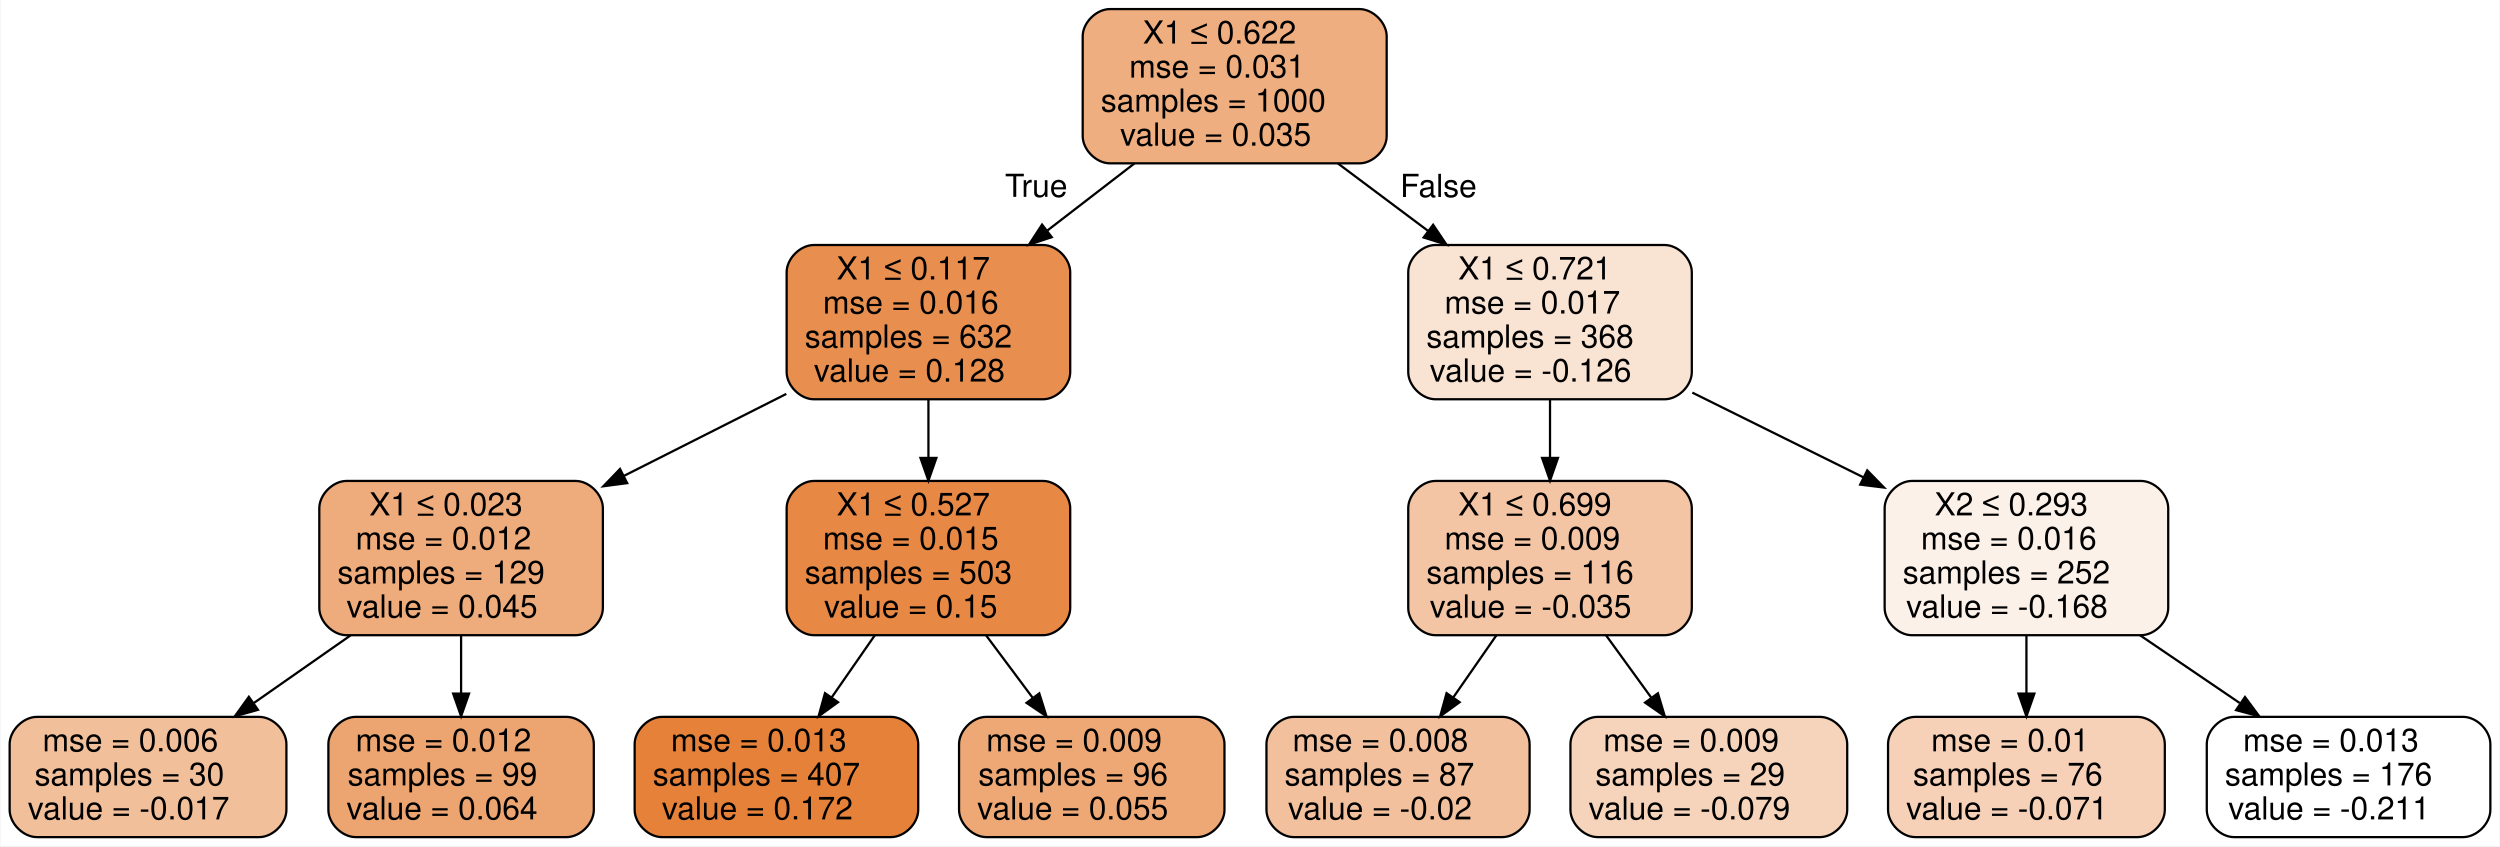
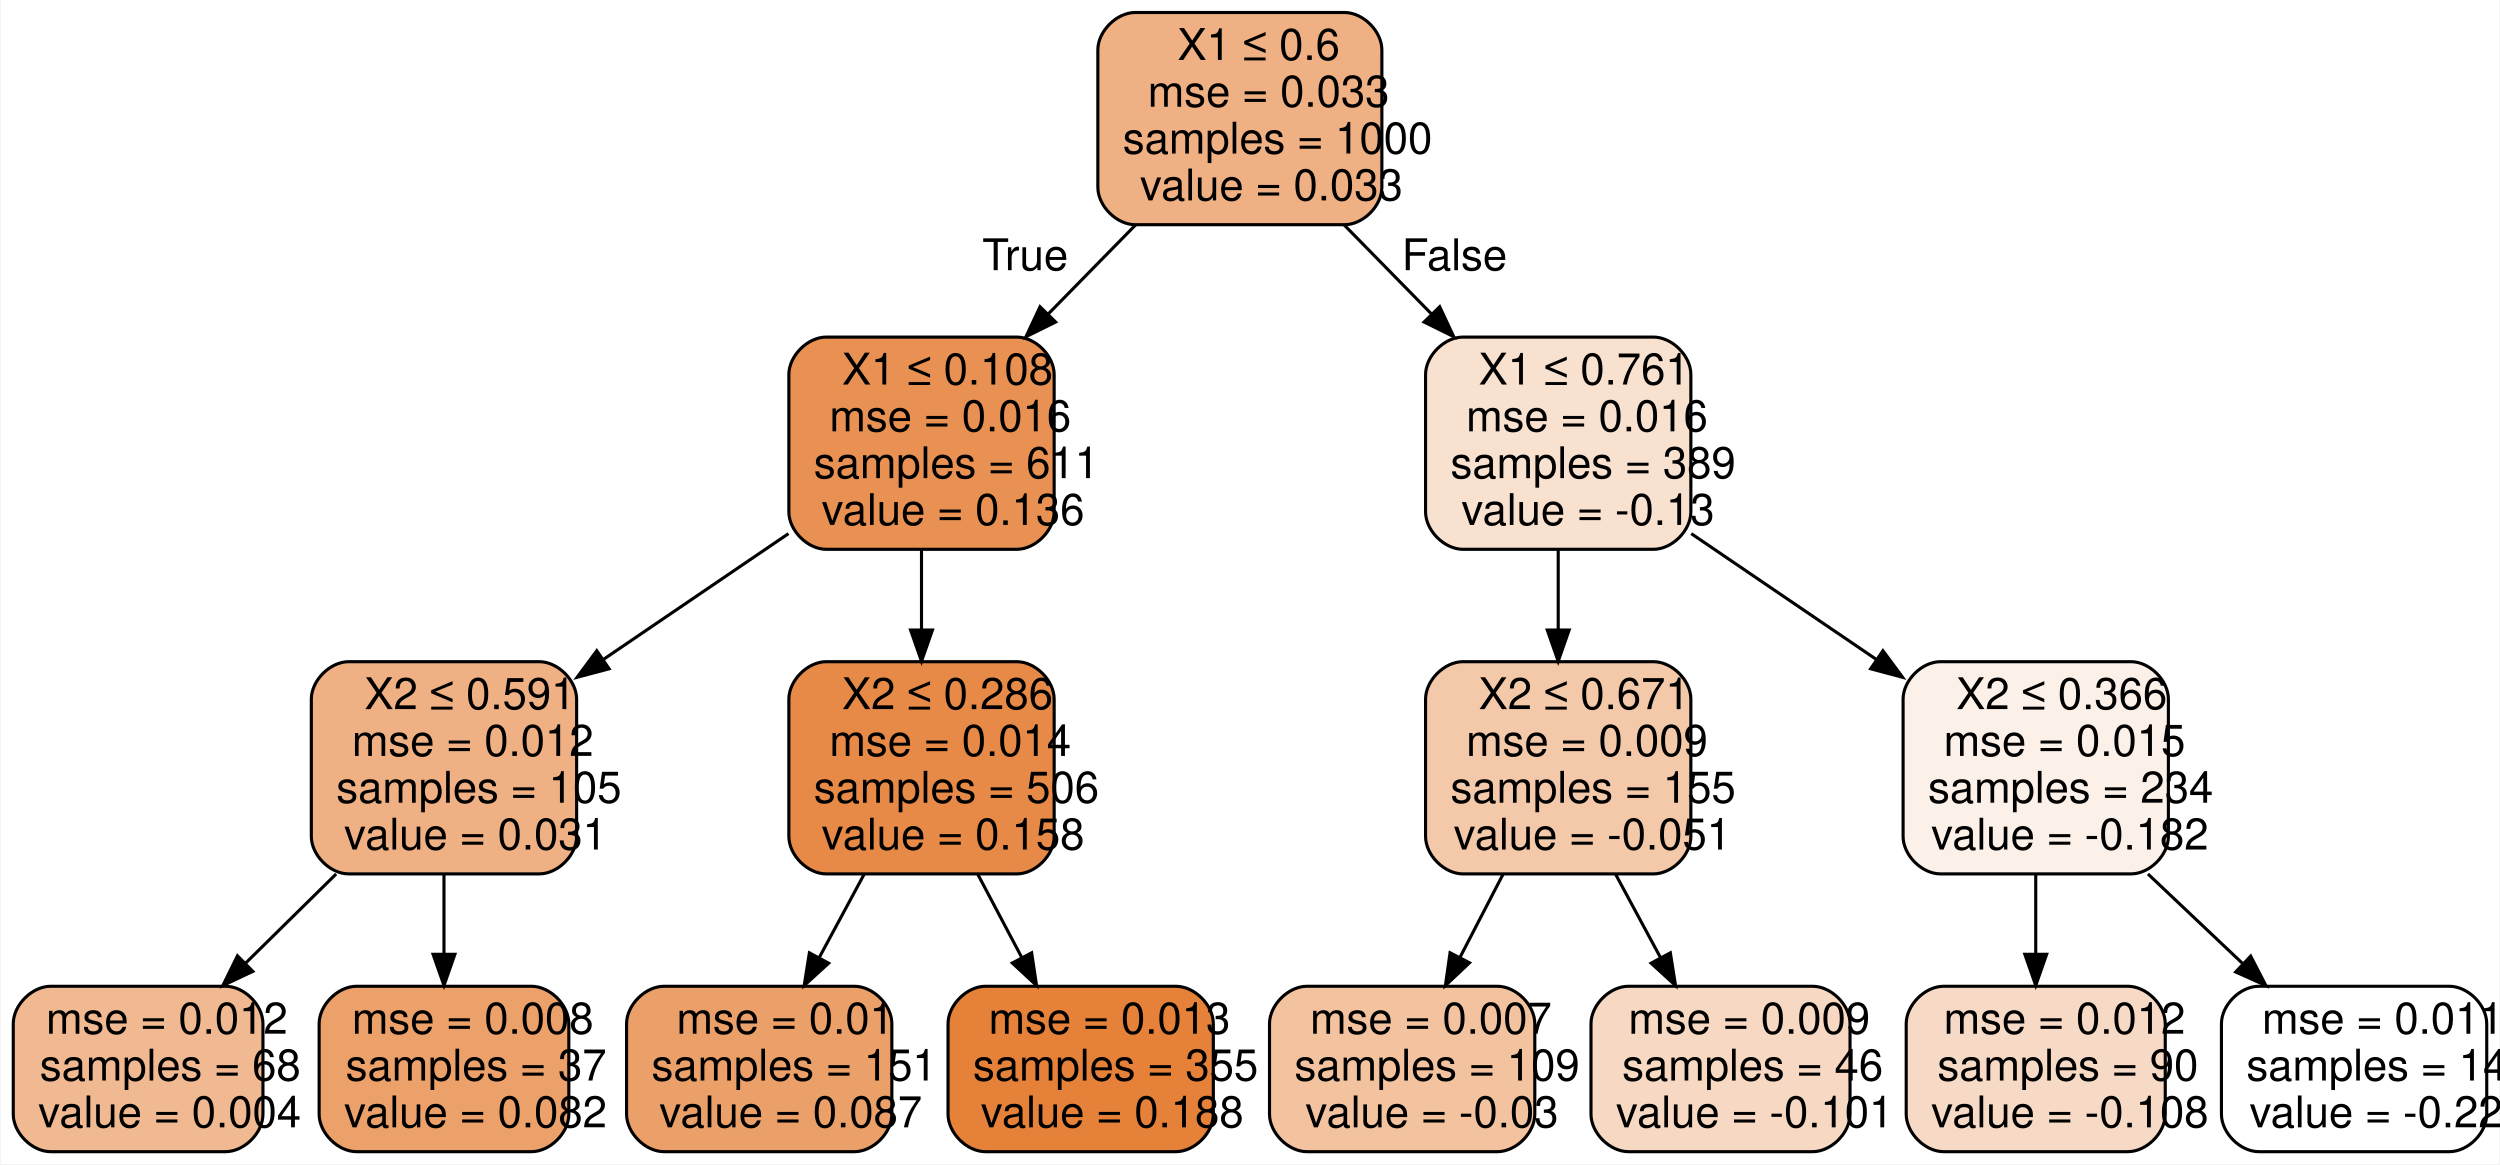
- <svg xmlns="http://www.w3.org/2000/svg" width="1102pt" height="373pt" viewBox="0.00 0.00 1101.50 373.00">
+ <svg xmlns="http://www.w3.org/2000/svg" width="801pt" height="373pt" viewBox="0.00 0.00 800.50 373.00">
  <g id="graph0" class="graph" transform="scale(1 1) rotate(0) translate(4 369)">
-     <polygon fill="#ffffff" stroke="transparent" points="-4,4 -4,-369 1097.5,-369 1097.5,4 -4,4" />
+     <polygon fill="#ffffff" stroke="transparent" points="-4,4 -4,-369 796.5,-369 796.5,4 -4,4" />
    <g id="node1" class="node">
-       <path fill="#eeae80" stroke="#000000" d="M595,-365C595,-365 485,-365 485,-365 479,-365 473,-359 473,-353 473,-353 473,-309 473,-309 473,-303 479,-297 485,-297 485,-297 595,-297 595,-297 601,-297 607,-303 607,-309 607,-309 607,-353 607,-353 607,-359 601,-365 595,-365" />
-       <text text-anchor="start" x="499.5" y="-349.8" font-family="Helvetica,sans-Serif" font-size="14.00" fill="#000000">X1 ≤ 0.622</text>
-       <text text-anchor="start" x="493.5" y="-334.8" font-family="Helvetica,sans-Serif" font-size="14.00" fill="#000000">mse = 0.031</text>
-       <text text-anchor="start" x="481" y="-319.8" font-family="Helvetica,sans-Serif" font-size="14.00" fill="#000000">samples = 1000</text>
-       <text text-anchor="start" x="489.5" y="-304.8" font-family="Helvetica,sans-Serif" font-size="14.00" fill="#000000">value = 0.035</text>
+       <path fill="#efb083" stroke="#000000" d="M426.5,-365C426.5,-365 359.5,-365 359.5,-365 353.5,-365 347.5,-359 347.5,-353 347.5,-353 347.5,-309 347.5,-309 347.5,-303 353.5,-297 359.5,-297 359.5,-297 426.5,-297 426.5,-297 432.5,-297 438.5,-303 438.5,-309 438.5,-309 438.5,-353 438.5,-353 438.5,-359 432.5,-365 426.5,-365" />
+       <text text-anchor="start" x="373" y="-349.8" font-family="Helvetica,sans-Serif" font-size="14.00" fill="#000000">X1 ≤ 0.6</text>
+       <text text-anchor="start" x="363.5" y="-334.8" font-family="Helvetica,sans-Serif" font-size="14.00" fill="#000000">mse = 0.033</text>
+       <text text-anchor="start" x="355.5" y="-319.8" font-family="Helvetica,sans-Serif" font-size="14.00" fill="#000000">samples = 1000</text>
+       <text text-anchor="start" x="361" y="-304.8" font-family="Helvetica,sans-Serif" font-size="14.00" fill="#000000">value = 0.033</text>
    </g>
    <g id="node2" class="node">
-       <path fill="#e88f50" stroke="#000000" d="M455.5,-261C455.5,-261 354.5,-261 354.5,-261 348.5,-261 342.5,-255 342.5,-249 342.5,-249 342.5,-205 342.5,-205 342.5,-199 348.5,-193 354.5,-193 354.5,-193 455.5,-193 455.5,-193 461.5,-193 467.5,-199 467.5,-205 467.5,-205 467.5,-249 467.5,-249 467.5,-255 461.5,-261 455.5,-261" />
-       <text text-anchor="start" x="364.5" y="-245.8" font-family="Helvetica,sans-Serif" font-size="14.00" fill="#000000">X1 ≤ 0.117</text>
-       <text text-anchor="start" x="358.5" y="-230.8" font-family="Helvetica,sans-Serif" font-size="14.00" fill="#000000">mse = 0.016</text>
-       <text text-anchor="start" x="350.5" y="-215.8" font-family="Helvetica,sans-Serif" font-size="14.00" fill="#000000">samples = 632</text>
-       <text text-anchor="start" x="354.5" y="-200.8" font-family="Helvetica,sans-Serif" font-size="14.00" fill="#000000">value = 0.128</text>
+       <path fill="#e89152" stroke="#000000" d="M321.5,-261C321.5,-261 260.5,-261 260.5,-261 254.5,-261 248.5,-255 248.5,-249 248.5,-249 248.5,-205 248.5,-205 248.5,-199 254.5,-193 260.5,-193 260.5,-193 321.5,-193 321.5,-193 327.5,-193 333.5,-199 333.5,-205 333.5,-205 333.5,-249 333.5,-249 333.5,-255 327.5,-261 321.5,-261" />
+       <text text-anchor="start" x="265.5" y="-245.8" font-family="Helvetica,sans-Serif" font-size="14.00" fill="#000000">X1 ≤ 0.108</text>
+       <text text-anchor="start" x="261.5" y="-230.8" font-family="Helvetica,sans-Serif" font-size="14.00" fill="#000000">mse = 0.016</text>
+       <text text-anchor="start" x="256.5" y="-215.8" font-family="Helvetica,sans-Serif" font-size="14.00" fill="#000000">samples = 611</text>
+       <text text-anchor="start" x="259" y="-200.8" font-family="Helvetica,sans-Serif" font-size="14.00" fill="#000000">value = 0.136</text>
    </g>
    <g id="edge1" class="edge">
-       <path fill="none" stroke="#000000" d="M495.796,-296.947C483.558,-287.519 470.156,-277.195 457.496,-267.442" />
-       <polygon fill="#000000" stroke="#000000" points="459.361,-264.46 449.303,-261.13 455.089,-270.005 459.361,-264.46" />
-       <text text-anchor="middle" x="452.519" y="-282.222" font-family="Helvetica,sans-Serif" font-size="14.00" fill="#000000">True</text>
+       <path fill="none" stroke="#000000" d="M359.601,-296.947C350.619,-287.788 340.807,-277.784 331.485,-268.279" />
+       <polygon fill="#000000" stroke="#000000" points="333.975,-265.819 324.474,-261.13 328.977,-270.72 333.975,-265.819" />
+       <text text-anchor="middle" x="324.231" y="-282.429" font-family="Helvetica,sans-Serif" font-size="14.00" fill="#000000">True</text>
    </g>
    <g id="node9" class="node">
-       <path fill="#f9e3d3" stroke="#000000" d="M729.5,-261C729.5,-261 628.5,-261 628.5,-261 622.5,-261 616.5,-255 616.5,-249 616.5,-249 616.5,-205 616.5,-205 616.5,-199 622.5,-193 628.5,-193 628.5,-193 729.5,-193 729.5,-193 735.5,-193 741.5,-199 741.5,-205 741.5,-205 741.5,-249 741.5,-249 741.5,-255 735.5,-261 729.5,-261" />
-       <text text-anchor="start" x="638.5" y="-245.8" font-family="Helvetica,sans-Serif" font-size="14.00" fill="#000000">X1 ≤ 0.721</text>
-       <text text-anchor="start" x="632.5" y="-230.8" font-family="Helvetica,sans-Serif" font-size="14.00" fill="#000000">mse = 0.017</text>
-       <text text-anchor="start" x="624.5" y="-215.8" font-family="Helvetica,sans-Serif" font-size="14.00" fill="#000000">samples = 368</text>
-       <text text-anchor="start" x="626" y="-200.8" font-family="Helvetica,sans-Serif" font-size="14.00" fill="#000000">value = -0.126</text>
+       <path fill="#f9e1d0" stroke="#000000" d="M525.5,-261C525.5,-261 464.5,-261 464.5,-261 458.5,-261 452.5,-255 452.5,-249 452.5,-249 452.5,-205 452.5,-205 452.5,-199 458.5,-193 464.5,-193 464.5,-193 525.5,-193 525.5,-193 531.5,-193 537.5,-199 537.5,-205 537.5,-205 537.5,-249 537.5,-249 537.5,-255 531.5,-261 525.5,-261" />
+       <text text-anchor="start" x="469.5" y="-245.8" font-family="Helvetica,sans-Serif" font-size="14.00" fill="#000000">X1 ≤ 0.761</text>
+       <text text-anchor="start" x="465.5" y="-230.8" font-family="Helvetica,sans-Serif" font-size="14.00" fill="#000000">mse = 0.016</text>
+       <text text-anchor="start" x="460.5" y="-215.8" font-family="Helvetica,sans-Serif" font-size="14.00" fill="#000000">samples = 389</text>
+       <text text-anchor="start" x="464" y="-200.8" font-family="Helvetica,sans-Serif" font-size="14.00" fill="#000000">value = -0.13</text>
    </g>
    <g id="edge8" class="edge">
-       <path fill="none" stroke="#000000" d="M585.514,-296.947C598.234,-287.429 612.176,-276.998 625.321,-267.163" />
-       <polygon fill="#000000" stroke="#000000" points="627.474,-269.923 633.384,-261.13 623.28,-264.318 627.474,-269.923" />
-       <text text-anchor="middle" x="629.82" y="-282.175" font-family="Helvetica,sans-Serif" font-size="14.00" fill="#000000">False</text>
+       <path fill="none" stroke="#000000" d="M426.399,-296.947C435.381,-287.788 445.193,-277.784 454.515,-268.279" />
+       <polygon fill="#000000" stroke="#000000" points="457.023,-270.72 461.526,-261.13 452.025,-265.819 457.023,-270.72" />
+       <text text-anchor="middle" x="461.769" y="-282.429" font-family="Helvetica,sans-Serif" font-size="14.00" fill="#000000">False</text>
    </g>
    <g id="node3" class="node">
-       <path fill="#eeab7b" stroke="#000000" d="M249.5,-157C249.5,-157 148.5,-157 148.5,-157 142.5,-157 136.5,-151 136.5,-145 136.5,-145 136.5,-101 136.5,-101 136.5,-95 142.5,-89 148.5,-89 148.5,-89 249.5,-89 249.5,-89 255.5,-89 261.5,-95 261.5,-101 261.5,-101 261.5,-145 261.5,-145 261.5,-151 255.5,-157 249.5,-157" />
-       <text text-anchor="start" x="158.5" y="-141.8" font-family="Helvetica,sans-Serif" font-size="14.00" fill="#000000">X1 ≤ 0.023</text>
-       <text text-anchor="start" x="152.5" y="-126.8" font-family="Helvetica,sans-Serif" font-size="14.00" fill="#000000">mse = 0.012</text>
-       <text text-anchor="start" x="144.5" y="-111.8" font-family="Helvetica,sans-Serif" font-size="14.00" fill="#000000">samples = 129</text>
-       <text text-anchor="start" x="148.5" y="-96.8" font-family="Helvetica,sans-Serif" font-size="14.00" fill="#000000">value = 0.045</text>
+       <path fill="#efb084" stroke="#000000" d="M168.5,-157C168.5,-157 107.5,-157 107.5,-157 101.5,-157 95.5,-151 95.5,-145 95.5,-145 95.5,-101 95.5,-101 95.5,-95 101.5,-89 107.5,-89 107.5,-89 168.5,-89 168.5,-89 174.5,-89 180.5,-95 180.5,-101 180.5,-101 180.5,-145 180.5,-145 180.5,-151 174.5,-157 168.5,-157" />
+       <text text-anchor="start" x="112.5" y="-141.8" font-family="Helvetica,sans-Serif" font-size="14.00" fill="#000000">X2 ≤ 0.591</text>
+       <text text-anchor="start" x="108.5" y="-126.8" font-family="Helvetica,sans-Serif" font-size="14.00" fill="#000000">mse = 0.012</text>
+       <text text-anchor="start" x="103.5" y="-111.8" font-family="Helvetica,sans-Serif" font-size="14.00" fill="#000000">samples = 105</text>
+       <text text-anchor="start" x="106" y="-96.8" font-family="Helvetica,sans-Serif" font-size="14.00" fill="#000000">value = 0.031</text>
    </g>
    <g id="edge2" class="edge">
-       <path fill="none" stroke="#000000" d="M342.354,-195.373C319.782,-183.977 294.139,-171.031 270.843,-159.27" />
-       <polygon fill="#000000" stroke="#000000" points="272.207,-156.038 261.703,-154.656 269.052,-162.287 272.207,-156.038" />
+       <path fill="none" stroke="#000000" d="M248.381,-198.03C229.972,-185.517 208.284,-170.775 189.027,-157.685" />
+       <polygon fill="#000000" stroke="#000000" points="190.893,-154.722 180.656,-151.995 186.958,-160.511 190.893,-154.722" />
    </g>
    <g id="node6" class="node">
-       <path fill="#e78845" stroke="#000000" d="M455.5,-157C455.5,-157 354.5,-157 354.5,-157 348.5,-157 342.5,-151 342.5,-145 342.5,-145 342.5,-101 342.5,-101 342.5,-95 348.5,-89 354.5,-89 354.5,-89 455.5,-89 455.5,-89 461.5,-89 467.5,-95 467.5,-101 467.5,-101 467.5,-145 467.5,-145 467.5,-151 461.5,-157 455.5,-157" />
-       <text text-anchor="start" x="364.5" y="-141.8" font-family="Helvetica,sans-Serif" font-size="14.00" fill="#000000">X1 ≤ 0.527</text>
-       <text text-anchor="start" x="358.5" y="-126.8" font-family="Helvetica,sans-Serif" font-size="14.00" fill="#000000">mse = 0.015</text>
-       <text text-anchor="start" x="350.5" y="-111.8" font-family="Helvetica,sans-Serif" font-size="14.00" fill="#000000">samples = 503</text>
-       <text text-anchor="start" x="359" y="-96.8" font-family="Helvetica,sans-Serif" font-size="14.00" fill="#000000">value = 0.15</text>
+       <path fill="#e78a47" stroke="#000000" d="M321.5,-157C321.5,-157 260.5,-157 260.5,-157 254.5,-157 248.5,-151 248.5,-145 248.5,-145 248.5,-101 248.5,-101 248.5,-95 254.5,-89 260.5,-89 260.5,-89 321.5,-89 321.5,-89 327.5,-89 333.5,-95 333.5,-101 333.5,-101 333.5,-145 333.5,-145 333.5,-151 327.5,-157 321.5,-157" />
+       <text text-anchor="start" x="265.5" y="-141.8" font-family="Helvetica,sans-Serif" font-size="14.00" fill="#000000">X2 ≤ 0.286</text>
+       <text text-anchor="start" x="261.5" y="-126.8" font-family="Helvetica,sans-Serif" font-size="14.00" fill="#000000">mse = 0.014</text>
+       <text text-anchor="start" x="256.5" y="-111.8" font-family="Helvetica,sans-Serif" font-size="14.00" fill="#000000">samples = 506</text>
+       <text text-anchor="start" x="259" y="-96.8" font-family="Helvetica,sans-Serif" font-size="14.00" fill="#000000">value = 0.158</text>
    </g>
    <g id="edge5" class="edge">
-       <path fill="none" stroke="#000000" d="M405,-192.946C405,-184.776 405,-175.932 405,-167.37" />
-       <polygon fill="#000000" stroke="#000000" points="408.5,-167.13 405,-157.13 401.5,-167.13 408.5,-167.13" />
+       <path fill="none" stroke="#000000" d="M291,-192.946C291,-184.776 291,-175.932 291,-167.37" />
+       <polygon fill="#000000" stroke="#000000" points="294.5,-167.13 291,-157.13 287.5,-167.13 294.5,-167.13" />
    </g>
    <g id="node4" class="node">
-       <path fill="#f2bf9b" stroke="#000000" d="M110,-53C110,-53 12,-53 12,-53 6,-53 0,-47 0,-41 0,-41 0,-12 0,-12 0,-6 6,0 12,0 12,0 110,0 110,0 116,0 122,-6 122,-12 122,-12 122,-41 122,-41 122,-47 116,-53 110,-53" />
-       <text text-anchor="start" x="14.5" y="-37.8" font-family="Helvetica,sans-Serif" font-size="14.00" fill="#000000">mse = 0.006</text>
-       <text text-anchor="start" x="11" y="-22.8" font-family="Helvetica,sans-Serif" font-size="14.00" fill="#000000">samples = 30</text>
-       <text text-anchor="start" x="8" y="-7.8" font-family="Helvetica,sans-Serif" font-size="14.00" fill="#000000">value = -0.017</text>
+       <path fill="#f1b991" stroke="#000000" d="M68,-53C68,-53 12,-53 12,-53 6,-53 0,-47 0,-41 0,-41 0,-12 0,-12 0,-6 6,0 12,0 12,0 68,0 68,0 74,0 80,-6 80,-12 80,-12 80,-41 80,-41 80,-47 74,-53 68,-53" />
+       <text text-anchor="start" x="10.5" y="-37.8" font-family="Helvetica,sans-Serif" font-size="14.00" fill="#000000">mse = 0.012</text>
+       <text text-anchor="start" x="8.5" y="-22.8" font-family="Helvetica,sans-Serif" font-size="14.00" fill="#000000">samples = 68</text>
+       <text text-anchor="start" x="8" y="-7.8" font-family="Helvetica,sans-Serif" font-size="14.00" fill="#000000">value = 0.004</text>
    </g>
    <g id="edge3" class="edge">
-       <path fill="none" stroke="#000000" d="M150.346,-88.978C136.466,-79.271 121.379,-68.721 107.622,-59.102" />
-       <polygon fill="#000000" stroke="#000000" points="109.453,-56.111 99.252,-53.248 105.441,-61.847 109.453,-56.111" />
+       <path fill="none" stroke="#000000" d="M103.449,-88.978C94.057,-79.729 83.886,-69.715 74.497,-60.469" />
+       <polygon fill="#000000" stroke="#000000" points="76.745,-57.771 67.164,-53.248 71.834,-62.759 76.745,-57.771" />
    </g>
    <g id="node5" class="node">
-       <path fill="#eca571" stroke="#000000" d="M245.5,-53C245.5,-53 152.5,-53 152.5,-53 146.5,-53 140.5,-47 140.5,-41 140.5,-41 140.5,-12 140.5,-12 140.5,-6 146.5,0 152.5,0 152.5,0 245.5,0 245.5,0 251.5,0 257.5,-6 257.5,-12 257.5,-12 257.5,-41 257.5,-41 257.5,-47 251.5,-53 245.5,-53" />
-       <text text-anchor="start" x="152.5" y="-37.8" font-family="Helvetica,sans-Serif" font-size="14.00" fill="#000000">mse = 0.012</text>
-       <text text-anchor="start" x="149" y="-22.8" font-family="Helvetica,sans-Serif" font-size="14.00" fill="#000000">samples = 99</text>
-       <text text-anchor="start" x="148.5" y="-7.8" font-family="Helvetica,sans-Serif" font-size="14.00" fill="#000000">value = 0.064</text>
+       <path fill="#eca16b" stroke="#000000" d="M166,-53C166,-53 110,-53 110,-53 104,-53 98,-47 98,-41 98,-41 98,-12 98,-12 98,-6 104,0 110,0 110,0 166,0 166,0 172,0 178,-6 178,-12 178,-12 178,-41 178,-41 178,-47 172,-53 166,-53" />
+       <text text-anchor="start" x="108.5" y="-37.8" font-family="Helvetica,sans-Serif" font-size="14.00" fill="#000000">mse = 0.008</text>
+       <text text-anchor="start" x="106.5" y="-22.8" font-family="Helvetica,sans-Serif" font-size="14.00" fill="#000000">samples = 37</text>
+       <text text-anchor="start" x="106" y="-7.8" font-family="Helvetica,sans-Serif" font-size="14.00" fill="#000000">value = 0.082</text>
    </g>
    <g id="edge4" class="edge">
-       <path fill="none" stroke="#000000" d="M199,-88.978C199,-80.736 199,-71.887 199,-63.515" />
-       <polygon fill="#000000" stroke="#000000" points="202.5,-63.248 199,-53.248 195.5,-63.248 202.5,-63.248" />
+       <path fill="none" stroke="#000000" d="M138,-88.978C138,-80.736 138,-71.887 138,-63.515" />
+       <polygon fill="#000000" stroke="#000000" points="141.5,-63.248 138,-53.248 134.5,-63.248 141.5,-63.248" />
    </g>
    <g id="node7" class="node">
-       <path fill="#e58139" stroke="#000000" d="M388.5,-53C388.5,-53 287.5,-53 287.5,-53 281.5,-53 275.5,-47 275.5,-41 275.5,-41 275.5,-12 275.5,-12 275.5,-6 281.5,0 287.5,0 287.5,0 388.5,0 388.5,0 394.5,0 400.5,-6 400.5,-12 400.5,-12 400.5,-41 400.5,-41 400.5,-47 394.5,-53 388.5,-53" />
-       <text text-anchor="start" x="291.5" y="-37.8" font-family="Helvetica,sans-Serif" font-size="14.00" fill="#000000">mse = 0.013</text>
-       <text text-anchor="start" x="283.5" y="-22.8" font-family="Helvetica,sans-Serif" font-size="14.00" fill="#000000">samples = 407</text>
-       <text text-anchor="start" x="287.5" y="-7.8" font-family="Helvetica,sans-Serif" font-size="14.00" fill="#000000">value = 0.172</text>
+       <path fill="#eba069" stroke="#000000" d="M269.5,-53C269.5,-53 208.5,-53 208.5,-53 202.5,-53 196.5,-47 196.5,-41 196.5,-41 196.5,-12 196.5,-12 196.5,-6 202.5,0 208.5,0 208.5,0 269.5,0 269.5,0 275.5,0 281.5,-6 281.5,-12 281.5,-12 281.5,-41 281.5,-41 281.5,-47 275.5,-53 269.5,-53" />
+       <text text-anchor="start" x="212.5" y="-37.8" font-family="Helvetica,sans-Serif" font-size="14.00" fill="#000000">mse = 0.01</text>
+       <text text-anchor="start" x="204.5" y="-22.8" font-family="Helvetica,sans-Serif" font-size="14.00" fill="#000000">samples = 151</text>
+       <text text-anchor="start" x="207" y="-7.8" font-family="Helvetica,sans-Serif" font-size="14.00" fill="#000000">value = 0.087</text>
    </g>
    <g id="edge6" class="edge">
-       <path fill="none" stroke="#000000" d="M381.378,-88.978C375.211,-80.095 368.554,-70.507 362.35,-61.571" />
-       <polygon fill="#000000" stroke="#000000" points="365.15,-59.467 356.572,-53.248 359.4,-63.459 365.15,-59.467" />
+       <path fill="none" stroke="#000000" d="M272.667,-88.978C267.979,-80.279 262.926,-70.902 258.197,-62.125" />
+       <polygon fill="#000000" stroke="#000000" points="261.239,-60.391 253.414,-53.248 255.076,-63.712 261.239,-60.391" />
    </g>
    <g id="node8" class="node">
-       <path fill="#eda876" stroke="#000000" d="M523.5,-53C523.5,-53 430.5,-53 430.5,-53 424.5,-53 418.5,-47 418.5,-41 418.5,-41 418.5,-12 418.5,-12 418.5,-6 424.5,0 430.5,0 430.5,0 523.5,0 523.5,0 529.5,0 535.5,-6 535.5,-12 535.5,-12 535.5,-41 535.5,-41 535.5,-47 529.5,-53 523.5,-53" />
-       <text text-anchor="start" x="430.5" y="-37.8" font-family="Helvetica,sans-Serif" font-size="14.00" fill="#000000">mse = 0.009</text>
-       <text text-anchor="start" x="427" y="-22.8" font-family="Helvetica,sans-Serif" font-size="14.00" fill="#000000">samples = 96</text>
-       <text text-anchor="start" x="426.5" y="-7.8" font-family="Helvetica,sans-Serif" font-size="14.00" fill="#000000">value = 0.055</text>
+       <path fill="#e58139" stroke="#000000" d="M372.5,-53C372.5,-53 311.5,-53 311.5,-53 305.5,-53 299.5,-47 299.5,-41 299.5,-41 299.5,-12 299.5,-12 299.5,-6 305.5,0 311.5,0 311.5,0 372.5,0 372.5,0 378.5,0 384.5,-6 384.5,-12 384.5,-12 384.5,-41 384.5,-41 384.5,-47 378.5,-53 372.5,-53" />
+       <text text-anchor="start" x="312.5" y="-37.8" font-family="Helvetica,sans-Serif" font-size="14.00" fill="#000000">mse = 0.013</text>
+       <text text-anchor="start" x="307.5" y="-22.8" font-family="Helvetica,sans-Serif" font-size="14.00" fill="#000000">samples = 355</text>
+       <text text-anchor="start" x="310" y="-7.8" font-family="Helvetica,sans-Serif" font-size="14.00" fill="#000000">value = 0.188</text>
    </g>
    <g id="edge7" class="edge">
-       <path fill="none" stroke="#000000" d="M430.385,-88.978C437.08,-80.004 444.313,-70.309 451.039,-61.295" />
-       <polygon fill="#000000" stroke="#000000" points="453.868,-63.356 457.043,-53.248 448.257,-59.17 453.868,-63.356" />
+       <path fill="none" stroke="#000000" d="M308.981,-88.978C313.578,-80.279 318.534,-70.902 323.173,-62.125" />
+       <polygon fill="#000000" stroke="#000000" points="326.285,-63.725 327.863,-53.248 320.096,-60.454 326.285,-63.725" />
    </g>
    <g id="node10" class="node">
-       <path fill="#f3c5a4" stroke="#000000" d="M729.5,-157C729.5,-157 628.5,-157 628.5,-157 622.5,-157 616.5,-151 616.5,-145 616.5,-145 616.5,-101 616.5,-101 616.5,-95 622.5,-89 628.5,-89 628.5,-89 729.5,-89 729.5,-89 735.5,-89 741.5,-95 741.5,-101 741.5,-101 741.5,-145 741.5,-145 741.5,-151 735.5,-157 729.5,-157" />
-       <text text-anchor="start" x="638.5" y="-141.8" font-family="Helvetica,sans-Serif" font-size="14.00" fill="#000000">X1 ≤ 0.699</text>
-       <text text-anchor="start" x="632.5" y="-126.8" font-family="Helvetica,sans-Serif" font-size="14.00" fill="#000000">mse = 0.009</text>
-       <text text-anchor="start" x="624.5" y="-111.8" font-family="Helvetica,sans-Serif" font-size="14.00" fill="#000000">samples = 116</text>
-       <text text-anchor="start" x="626" y="-96.8" font-family="Helvetica,sans-Serif" font-size="14.00" fill="#000000">value = -0.035</text>
+       <path fill="#f4c9aa" stroke="#000000" d="M525.5,-157C525.5,-157 464.5,-157 464.5,-157 458.5,-157 452.5,-151 452.5,-145 452.5,-145 452.5,-101 452.5,-101 452.5,-95 458.5,-89 464.5,-89 464.5,-89 525.5,-89 525.5,-89 531.5,-89 537.5,-95 537.5,-101 537.5,-101 537.5,-145 537.5,-145 537.5,-151 531.5,-157 525.5,-157" />
+       <text text-anchor="start" x="469.5" y="-141.8" font-family="Helvetica,sans-Serif" font-size="14.00" fill="#000000">X2 ≤ 0.671</text>
+       <text text-anchor="start" x="465.5" y="-126.8" font-family="Helvetica,sans-Serif" font-size="14.00" fill="#000000">mse = 0.009</text>
+       <text text-anchor="start" x="460.5" y="-111.8" font-family="Helvetica,sans-Serif" font-size="14.00" fill="#000000">samples = 155</text>
+       <text text-anchor="start" x="461.5" y="-96.8" font-family="Helvetica,sans-Serif" font-size="14.00" fill="#000000">value = -0.051</text>
    </g>
    <g id="edge9" class="edge">
-       <path fill="none" stroke="#000000" d="M679,-192.946C679,-184.776 679,-175.932 679,-167.37" />
-       <polygon fill="#000000" stroke="#000000" points="682.5,-167.13 679,-157.13 675.5,-167.13 682.5,-167.13" />
+       <path fill="none" stroke="#000000" d="M495,-192.946C495,-184.776 495,-175.932 495,-167.37" />
+       <polygon fill="#000000" stroke="#000000" points="498.5,-167.13 495,-157.13 491.5,-167.13 498.5,-167.13" />
    </g>
    <g id="node13" class="node">
-       <path fill="#fcf1e9" stroke="#000000" d="M939.5,-157C939.5,-157 838.5,-157 838.5,-157 832.5,-157 826.5,-151 826.5,-145 826.5,-145 826.5,-101 826.5,-101 826.5,-95 832.5,-89 838.5,-89 838.5,-89 939.5,-89 939.5,-89 945.5,-89 951.5,-95 951.5,-101 951.5,-101 951.5,-145 951.5,-145 951.5,-151 945.5,-157 939.5,-157" />
-       <text text-anchor="start" x="848.5" y="-141.8" font-family="Helvetica,sans-Serif" font-size="14.00" fill="#000000">X2 ≤ 0.293</text>
-       <text text-anchor="start" x="842.5" y="-126.8" font-family="Helvetica,sans-Serif" font-size="14.00" fill="#000000">mse = 0.016</text>
-       <text text-anchor="start" x="834.5" y="-111.8" font-family="Helvetica,sans-Serif" font-size="14.00" fill="#000000">samples = 252</text>
-       <text text-anchor="start" x="836" y="-96.8" font-family="Helvetica,sans-Serif" font-size="14.00" fill="#000000">value = -0.168</text>
+       <path fill="#fcf1e9" stroke="#000000" d="M678.5,-157C678.5,-157 617.5,-157 617.5,-157 611.5,-157 605.5,-151 605.5,-145 605.5,-145 605.5,-101 605.5,-101 605.5,-95 611.5,-89 617.5,-89 617.5,-89 678.5,-89 678.5,-89 684.5,-89 690.5,-95 690.5,-101 690.5,-101 690.5,-145 690.5,-145 690.5,-151 684.5,-157 678.5,-157" />
+       <text text-anchor="start" x="622.5" y="-141.8" font-family="Helvetica,sans-Serif" font-size="14.00" fill="#000000">X2 ≤ 0.366</text>
+       <text text-anchor="start" x="618.5" y="-126.8" font-family="Helvetica,sans-Serif" font-size="14.00" fill="#000000">mse = 0.015</text>
+       <text text-anchor="start" x="613.5" y="-111.8" font-family="Helvetica,sans-Serif" font-size="14.00" fill="#000000">samples = 234</text>
+       <text text-anchor="start" x="614.5" y="-96.8" font-family="Helvetica,sans-Serif" font-size="14.00" fill="#000000">value = -0.182</text>
    </g>
    <g id="edge12" class="edge">
-       <path fill="none" stroke="#000000" d="M741.722,-195.937C765.407,-184.208 792.536,-170.773 817.004,-158.655" />
-       <polygon fill="#000000" stroke="#000000" points="818.83,-161.657 826.238,-154.082 815.723,-155.384 818.83,-161.657" />
+       <path fill="none" stroke="#000000" d="M537.619,-198.03C556.028,-185.517 577.716,-170.775 596.973,-157.685" />
+       <polygon fill="#000000" stroke="#000000" points="599.042,-160.511 605.344,-151.995 595.107,-154.722 599.042,-160.511" />
    </g>
    <g id="node11" class="node">
-       <path fill="#f2c09c" stroke="#000000" d="M658,-53C658,-53 566,-53 566,-53 560,-53 554,-47 554,-41 554,-41 554,-12 554,-12 554,-6 560,0 566,0 566,0 658,0 658,0 664,0 670,-6 670,-12 670,-12 670,-41 670,-41 670,-47 664,-53 658,-53" />
-       <text text-anchor="start" x="565.5" y="-37.8" font-family="Helvetica,sans-Serif" font-size="14.00" fill="#000000">mse = 0.008</text>
-       <text text-anchor="start" x="562" y="-22.8" font-family="Helvetica,sans-Serif" font-size="14.00" fill="#000000">samples = 87</text>
-       <text text-anchor="start" x="563.5" y="-7.8" font-family="Helvetica,sans-Serif" font-size="14.00" fill="#000000">value = -0.02</text>
+       <path fill="#f3c3a0" stroke="#000000" d="M475.5,-53C475.5,-53 414.5,-53 414.5,-53 408.5,-53 402.5,-47 402.5,-41 402.5,-41 402.5,-12 402.5,-12 402.5,-6 408.5,0 414.5,0 414.5,0 475.5,0 475.5,0 481.5,0 487.5,-6 487.5,-12 487.5,-12 487.5,-41 487.5,-41 487.5,-47 481.5,-53 475.5,-53" />
+       <text text-anchor="start" x="415.5" y="-37.8" font-family="Helvetica,sans-Serif" font-size="14.00" fill="#000000">mse = 0.007</text>
+       <text text-anchor="start" x="410.5" y="-22.8" font-family="Helvetica,sans-Serif" font-size="14.00" fill="#000000">samples = 109</text>
+       <text text-anchor="start" x="414" y="-7.8" font-family="Helvetica,sans-Serif" font-size="14.00" fill="#000000">value = -0.03</text>
    </g>
    <g id="edge10" class="edge">
-       <path fill="none" stroke="#000000" d="M655.378,-88.978C649.211,-80.095 642.554,-70.507 636.35,-61.571" />
-       <polygon fill="#000000" stroke="#000000" points="639.15,-59.467 630.572,-53.248 633.4,-63.459 639.15,-59.467" />
+       <path fill="none" stroke="#000000" d="M477.372,-88.978C472.912,-80.37 468.108,-71.099 463.602,-62.402" />
+       <polygon fill="#000000" stroke="#000000" points="466.567,-60.517 458.859,-53.248 460.352,-63.738 466.567,-60.517" />
    </g>
    <g id="node12" class="node">
-       <path fill="#f6d4bb" stroke="#000000" d="M798,-53C798,-53 700,-53 700,-53 694,-53 688,-47 688,-41 688,-41 688,-12 688,-12 688,-6 694,0 700,0 700,0 798,0 798,0 804,0 810,-6 810,-12 810,-12 810,-41 810,-41 810,-47 804,-53 798,-53" />
-       <text text-anchor="start" x="702.5" y="-37.8" font-family="Helvetica,sans-Serif" font-size="14.00" fill="#000000">mse = 0.009</text>
-       <text text-anchor="start" x="699" y="-22.8" font-family="Helvetica,sans-Serif" font-size="14.00" fill="#000000">samples = 29</text>
-       <text text-anchor="start" x="696" y="-7.8" font-family="Helvetica,sans-Serif" font-size="14.00" fill="#000000">value = -0.079</text>
+       <path fill="#f7d8c2" stroke="#000000" d="M576.5,-53C576.5,-53 517.5,-53 517.5,-53 511.5,-53 505.5,-47 505.5,-41 505.5,-41 505.5,-12 505.5,-12 505.5,-6 511.5,0 517.5,0 517.5,0 576.5,0 576.5,0 582.5,0 588.5,-6 588.5,-12 588.5,-12 588.5,-41 588.5,-41 588.5,-47 582.5,-53 576.5,-53" />
+       <text text-anchor="start" x="517.5" y="-37.8" font-family="Helvetica,sans-Serif" font-size="14.00" fill="#000000">mse = 0.009</text>
+       <text text-anchor="start" x="515.5" y="-22.8" font-family="Helvetica,sans-Serif" font-size="14.00" fill="#000000">samples = 46</text>
+       <text text-anchor="start" x="513.5" y="-7.8" font-family="Helvetica,sans-Serif" font-size="14.00" fill="#000000">value = -0.101</text>
    </g>
    <g id="edge11" class="edge">
-       <path fill="none" stroke="#000000" d="M703.679,-88.978C710.122,-80.095 717.078,-70.507 723.56,-61.571" />
-       <polygon fill="#000000" stroke="#000000" points="726.558,-63.398 729.597,-53.248 720.892,-59.288 726.558,-63.398" />
+       <path fill="none" stroke="#000000" d="M513.333,-88.978C518.021,-80.279 523.074,-70.902 527.803,-62.125" />
+       <polygon fill="#000000" stroke="#000000" points="530.924,-63.712 532.586,-53.248 524.761,-60.391 530.924,-63.712" />
    </g>
    <g id="node14" class="node">
-       <path fill="#f6d1b7" stroke="#000000" d="M938,-53C938,-53 840,-53 840,-53 834,-53 828,-47 828,-41 828,-41 828,-12 828,-12 828,-6 834,0 840,0 840,0 938,0 938,0 944,0 950,-6 950,-12 950,-12 950,-41 950,-41 950,-47 944,-53 938,-53" />
-       <text text-anchor="start" x="847" y="-37.8" font-family="Helvetica,sans-Serif" font-size="14.00" fill="#000000">mse = 0.01</text>
-       <text text-anchor="start" x="839" y="-22.8" font-family="Helvetica,sans-Serif" font-size="14.00" fill="#000000">samples = 76</text>
-       <text text-anchor="start" x="836" y="-7.8" font-family="Helvetica,sans-Serif" font-size="14.00" fill="#000000">value = -0.071</text>
+       <path fill="#f7dac6" stroke="#000000" d="M677.5,-53C677.5,-53 618.5,-53 618.5,-53 612.5,-53 606.5,-47 606.5,-41 606.5,-41 606.5,-12 606.5,-12 606.5,-6 612.5,0 618.5,0 618.5,0 677.5,0 677.5,0 683.5,0 689.5,-6 689.5,-12 689.5,-12 689.5,-41 689.5,-41 689.5,-47 683.5,-53 677.5,-53" />
+       <text text-anchor="start" x="618.5" y="-37.8" font-family="Helvetica,sans-Serif" font-size="14.00" fill="#000000">mse = 0.012</text>
+       <text text-anchor="start" x="616.5" y="-22.8" font-family="Helvetica,sans-Serif" font-size="14.00" fill="#000000">samples = 90</text>
+       <text text-anchor="start" x="614.5" y="-7.8" font-family="Helvetica,sans-Serif" font-size="14.00" fill="#000000">value = -0.108</text>
    </g>
    <g id="edge13" class="edge">
-       <path fill="none" stroke="#000000" d="M889,-88.978C889,-80.736 889,-71.887 889,-63.515" />
-       <polygon fill="#000000" stroke="#000000" points="892.5,-63.248 889,-53.248 885.5,-63.248 892.5,-63.248" />
+       <path fill="none" stroke="#000000" d="M648,-88.978C648,-80.736 648,-71.887 648,-63.515" />
+       <polygon fill="#000000" stroke="#000000" points="651.5,-63.248 648,-53.248 644.5,-63.248 651.5,-63.248" />
    </g>
    <g id="node15" class="node">
-       <path fill="#ffffff" stroke="#000000" d="M1081.5,-53C1081.5,-53 980.5,-53 980.5,-53 974.5,-53 968.5,-47 968.5,-41 968.5,-41 968.5,-12 968.5,-12 968.5,-6 974.5,0 980.5,0 980.5,0 1081.5,0 1081.5,0 1087.5,0 1093.5,-6 1093.5,-12 1093.5,-12 1093.5,-41 1093.5,-41 1093.5,-47 1087.5,-53 1081.5,-53" />
-       <text text-anchor="start" x="984.5" y="-37.8" font-family="Helvetica,sans-Serif" font-size="14.00" fill="#000000">mse = 0.013</text>
-       <text text-anchor="start" x="976.5" y="-22.8" font-family="Helvetica,sans-Serif" font-size="14.00" fill="#000000">samples = 176</text>
-       <text text-anchor="start" x="978" y="-7.8" font-family="Helvetica,sans-Serif" font-size="14.00" fill="#000000">value = -0.211</text>
+       <path fill="#ffffff" stroke="#000000" d="M780.5,-53C780.5,-53 719.5,-53 719.5,-53 713.5,-53 707.5,-47 707.5,-41 707.5,-41 707.5,-12 707.5,-12 707.5,-6 713.5,0 719.5,0 719.5,0 780.5,0 780.5,0 786.5,0 792.5,-6 792.5,-12 792.5,-12 792.5,-41 792.5,-41 792.5,-47 786.5,-53 780.5,-53" />
+       <text text-anchor="start" x="720.5" y="-37.8" font-family="Helvetica,sans-Serif" font-size="14.00" fill="#000000">mse = 0.011</text>
+       <text text-anchor="start" x="715.5" y="-22.8" font-family="Helvetica,sans-Serif" font-size="14.00" fill="#000000">samples = 144</text>
+       <text text-anchor="start" x="716.5" y="-7.8" font-family="Helvetica,sans-Serif" font-size="14.00" fill="#000000">value = -0.229</text>
    </g>
    <g id="edge14" class="edge">
-       <path fill="none" stroke="#000000" d="M939.064,-88.978C953.347,-79.271 968.871,-68.721 983.026,-59.102" />
-       <polygon fill="#000000" stroke="#000000" points="985.336,-61.764 991.639,-53.248 981.401,-55.974 985.336,-61.764" />
+       <path fill="none" stroke="#000000" d="M683.961,-88.978C693.834,-79.638 704.532,-69.516 714.385,-60.195" />
+       <polygon fill="#000000" stroke="#000000" points="716.868,-62.663 721.727,-53.248 712.057,-57.578 716.868,-62.663" />
    </g>
  </g>
</svg>
